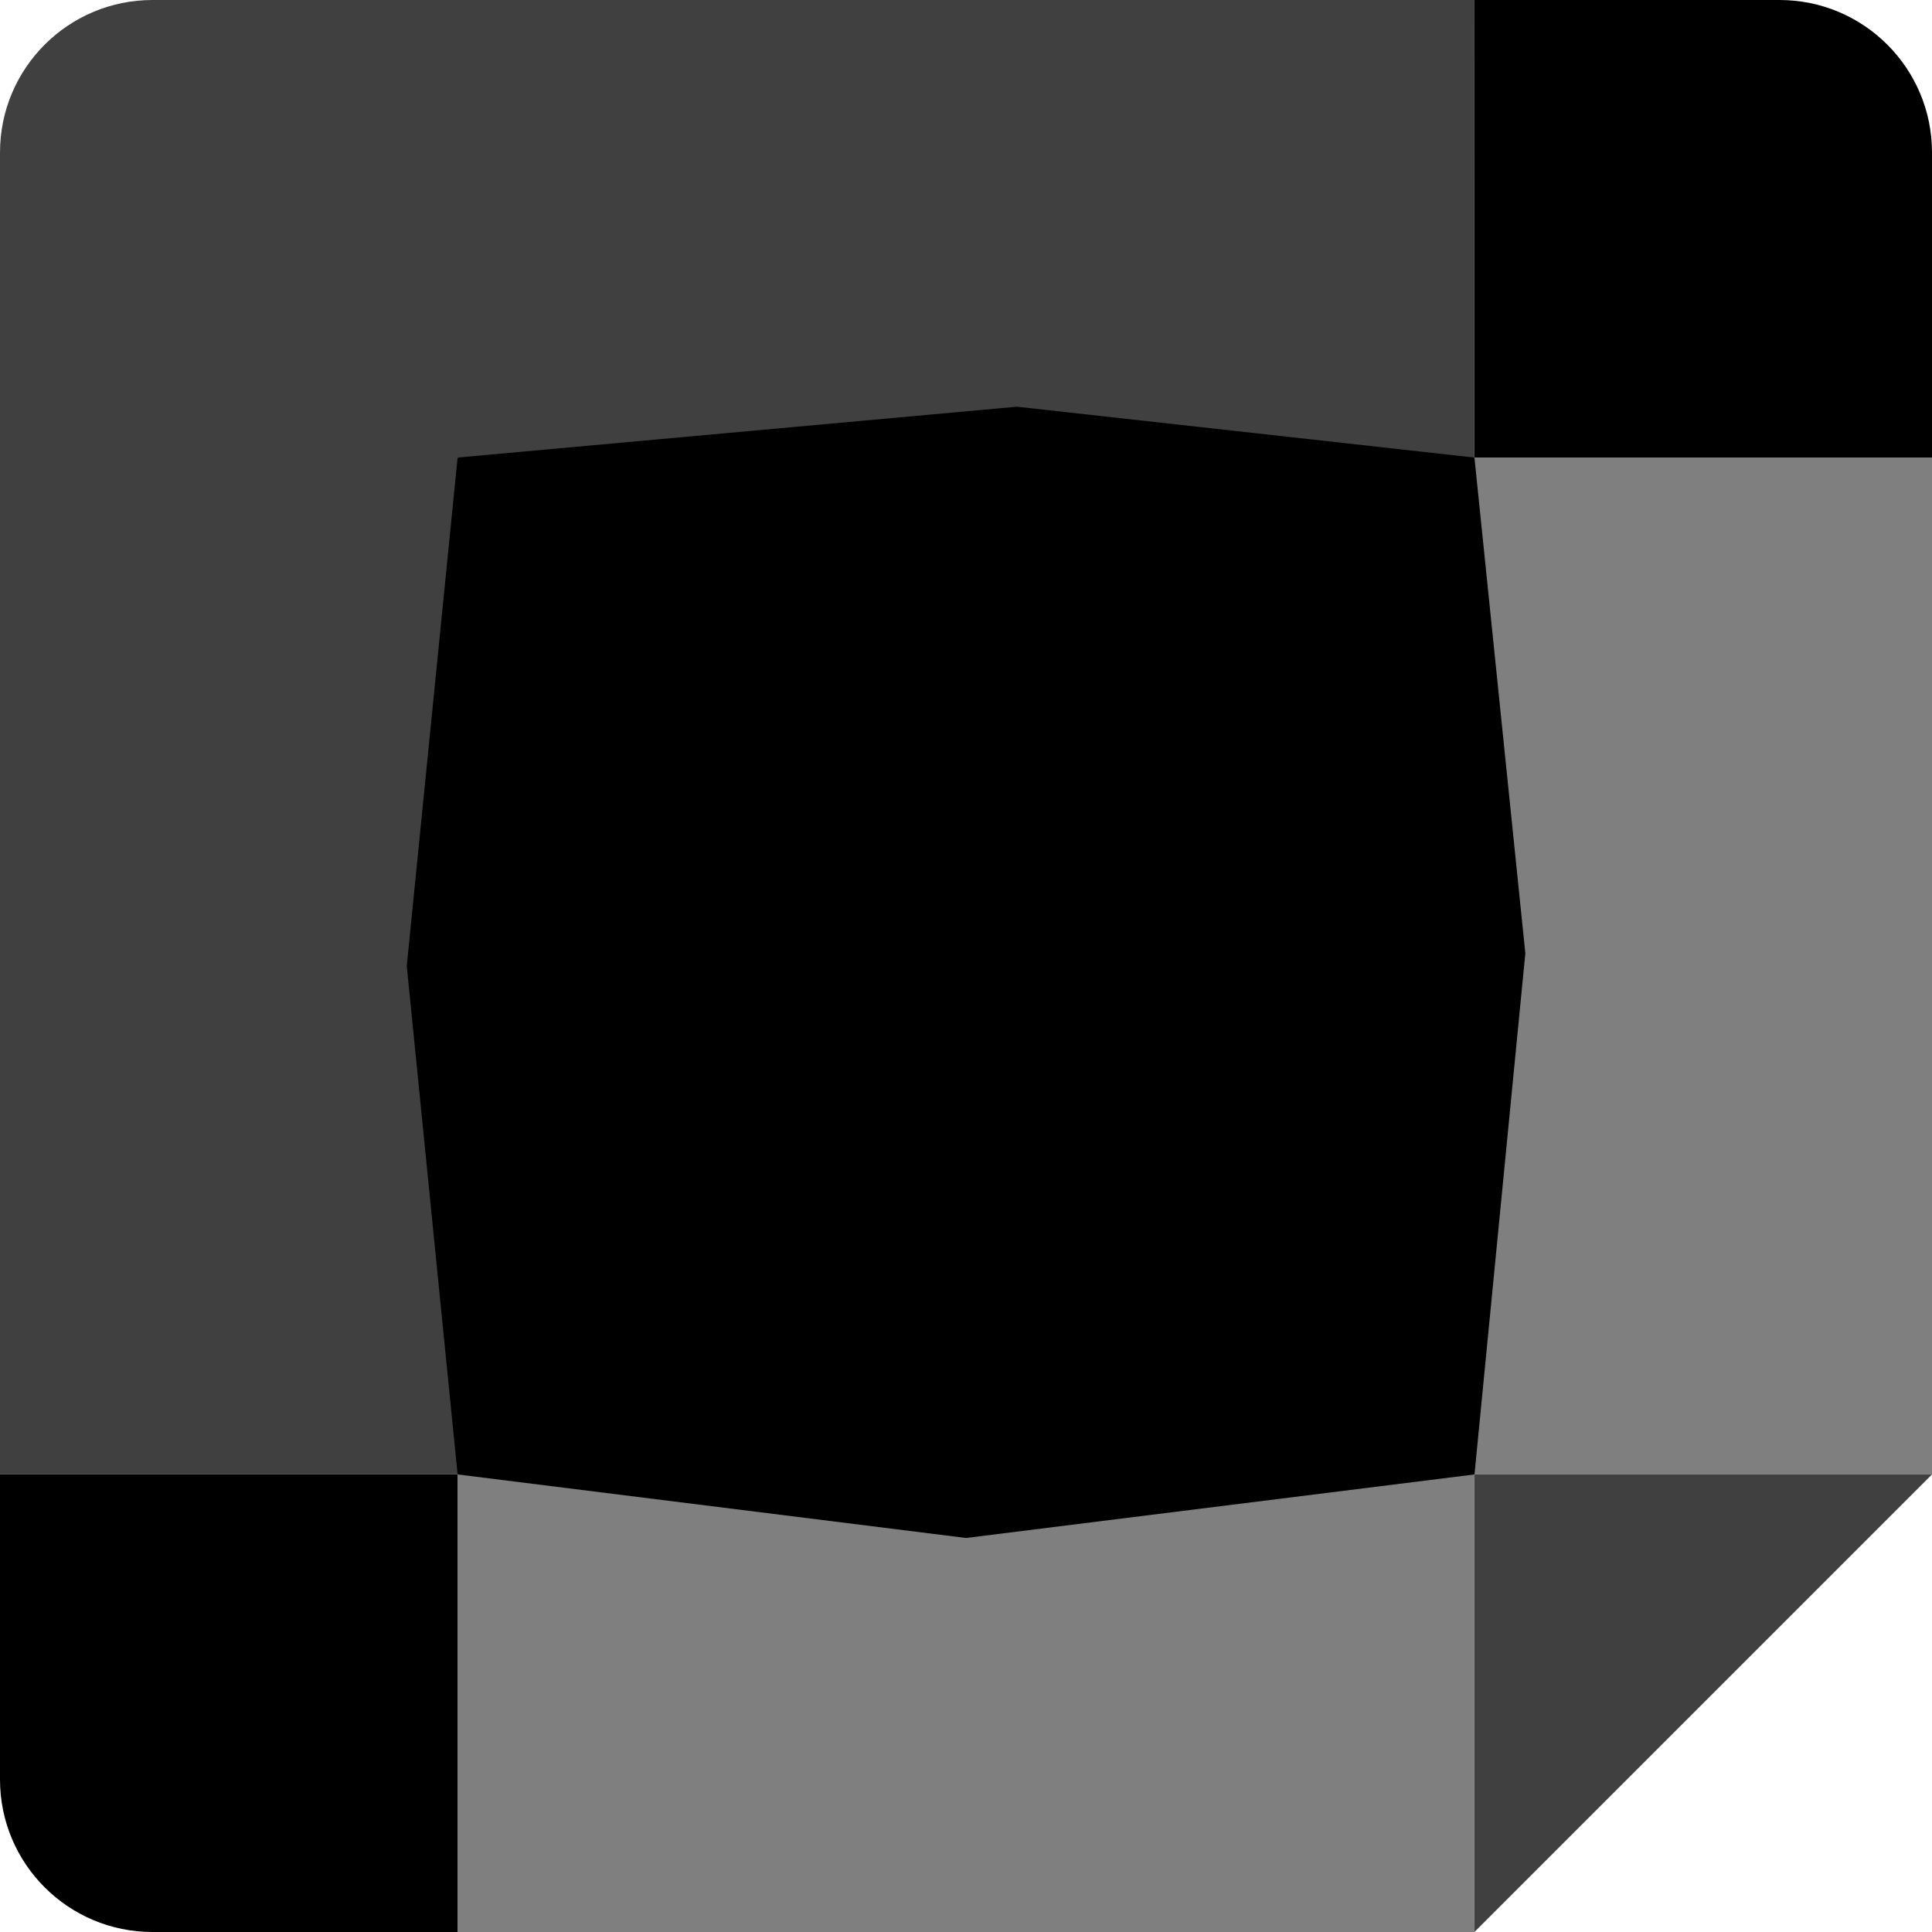
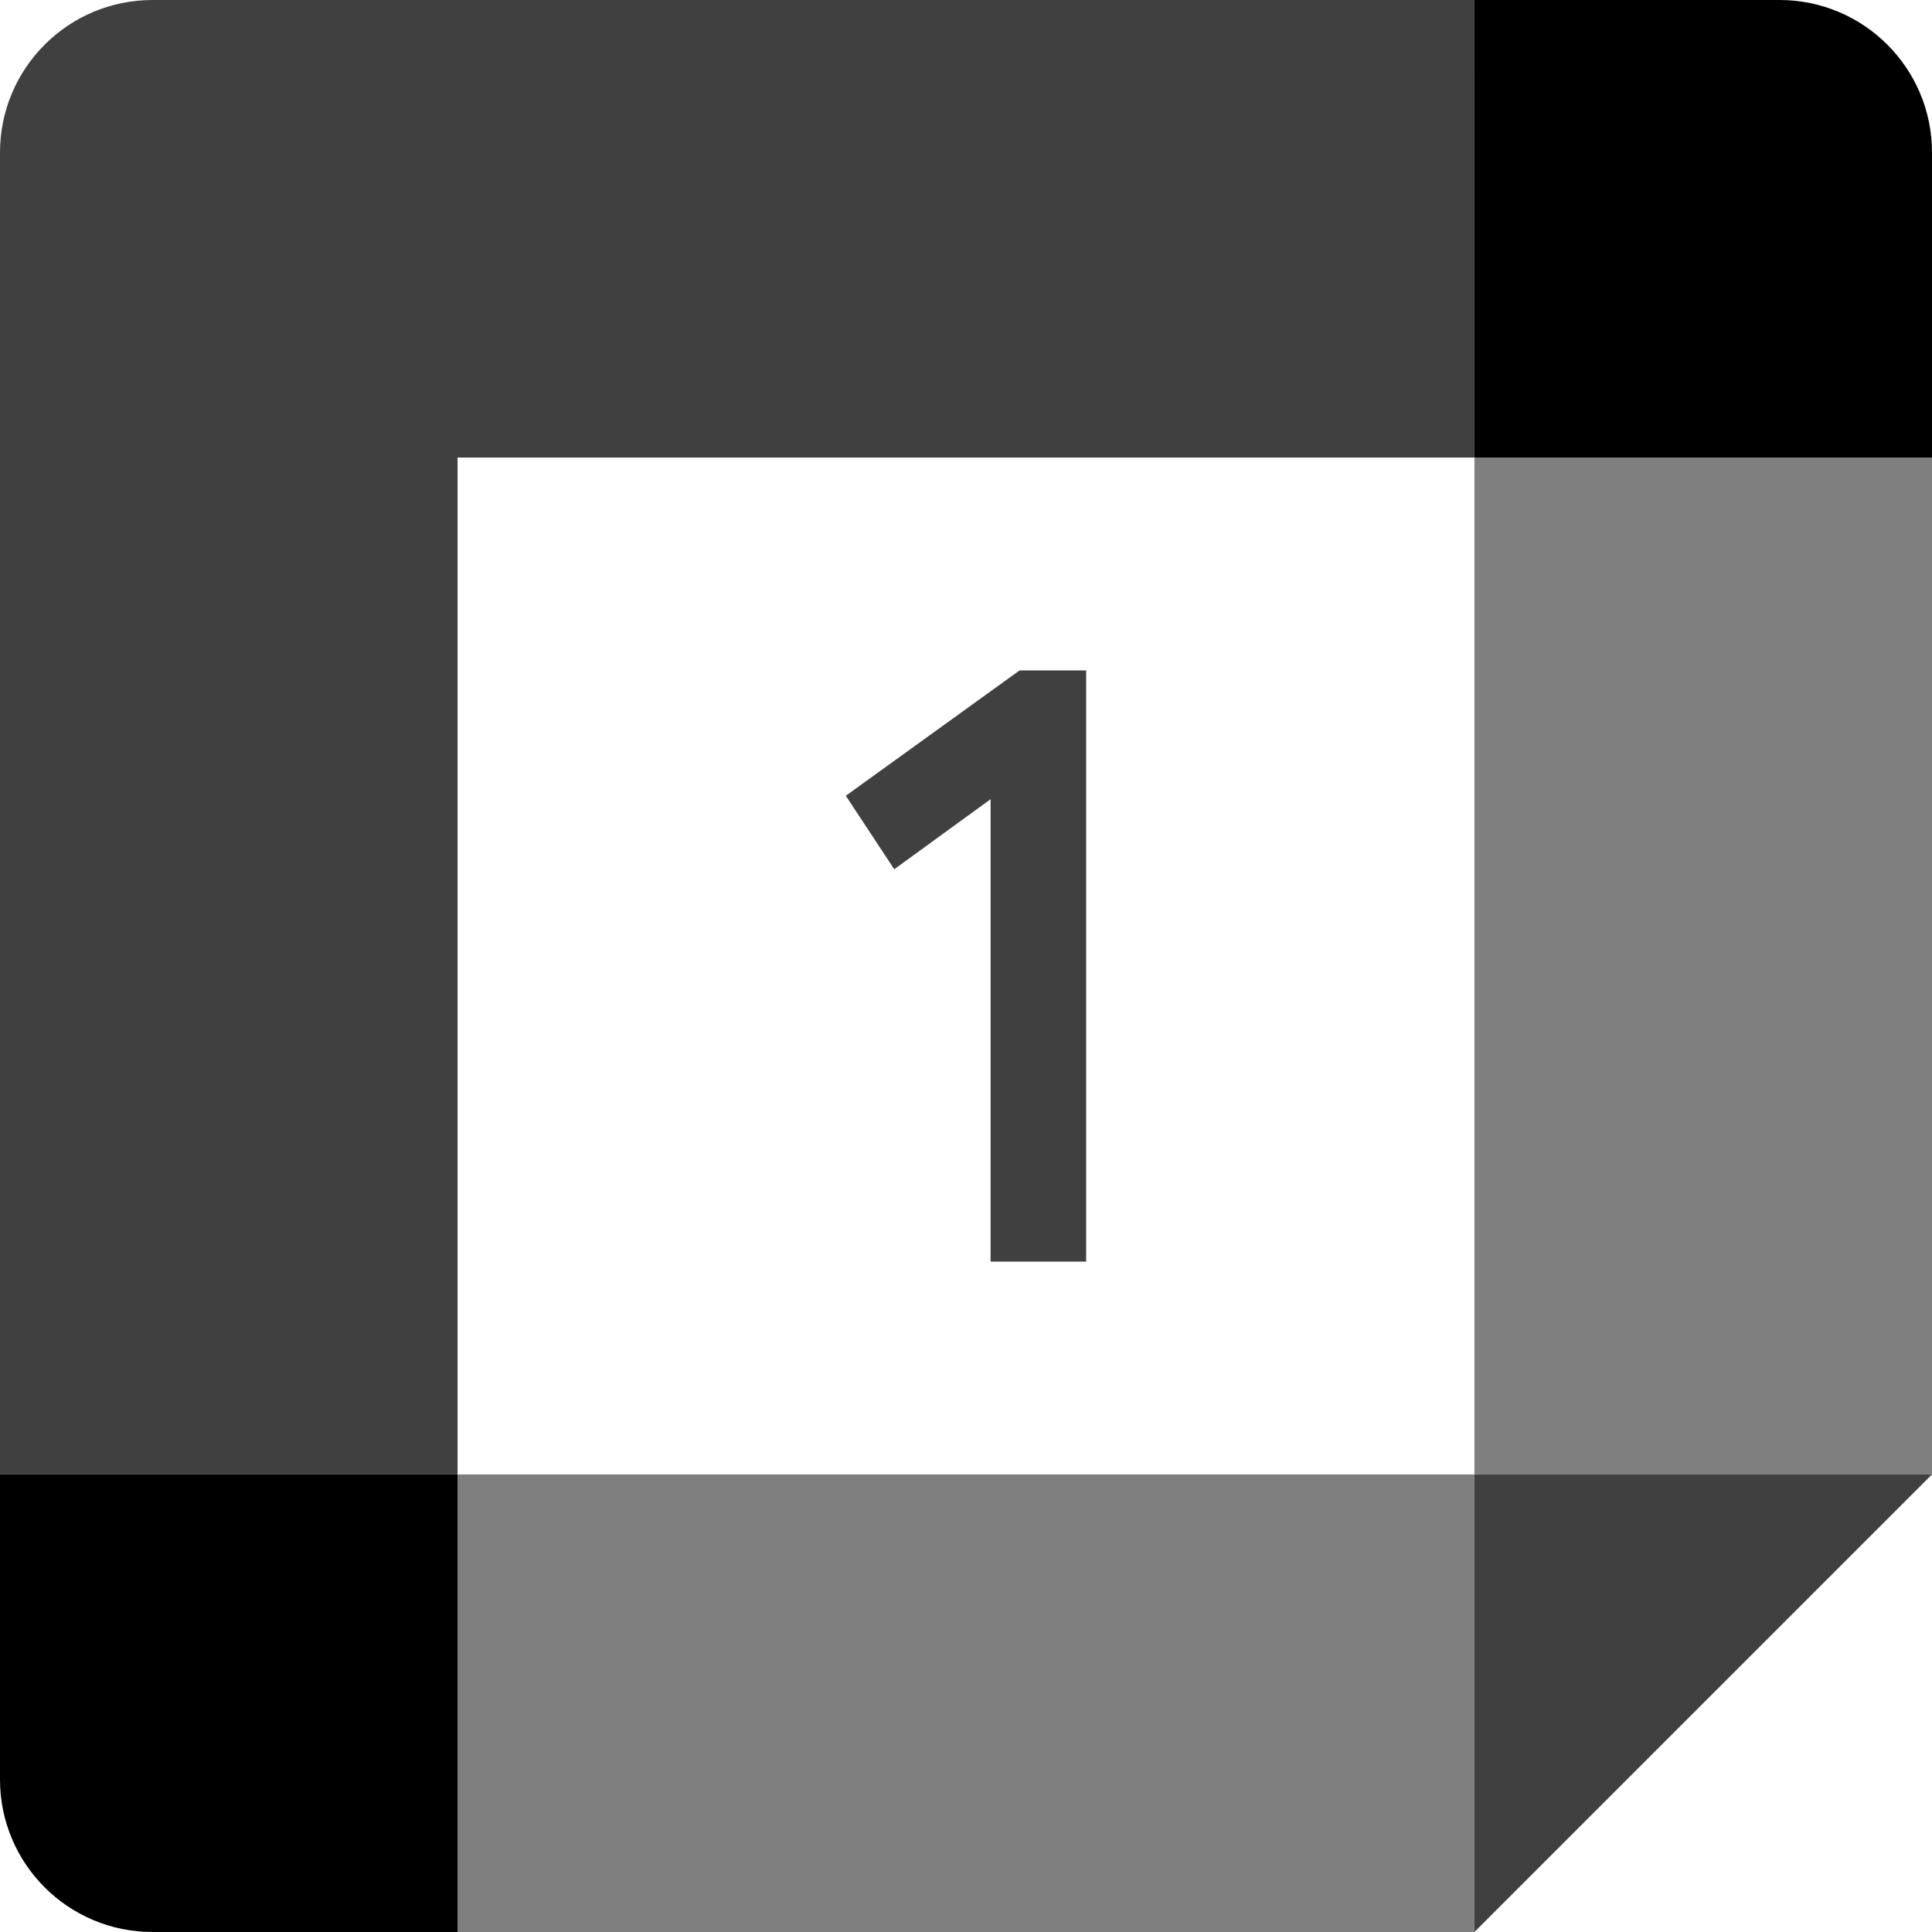
- <svg xmlns="http://www.w3.org/2000/svg" id="vector" width="72" height="72" viewBox="0 0 72 72">
-   <path fill="#000" d="m54.948,17.052l-17.052,-1.895 -20.842,1.895 -1.895,18.948 1.895,18.948 18.948,2.368 18.948,-2.368 1.895,-19.421z" id="path_0" />
-   <path fill="#000" d="m24.826,46.449c-1.416,-0.957 -2.397,-2.354 -2.932,-4.202l3.288,-1.355c0.298,1.137 0.819,2.018 1.563,2.643 0.739,0.625 1.639,0.933 2.691,0.933 1.075,0 1.999,-0.327 2.771,-0.981 0.772,-0.654 1.161,-1.488 1.161,-2.496 0,-1.032 -0.408,-1.876 -1.222,-2.529 -0.815,-0.653 -1.838,-0.981 -3.06,-0.981L27.185,37.482L27.185,34.228L28.89,34.228c1.052,0 1.938,-0.284 2.658,-0.852 0.72,-0.568 1.08,-1.345 1.08,-2.335 0,-0.881 -0.322,-1.582 -0.966,-2.108 -0.644,-0.526 -1.459,-0.791 -2.449,-0.791 -0.966,0 -1.734,0.256 -2.302,0.772 -0.568,0.516 -0.981,1.151 -1.241,1.899L22.415,29.459c0.431,-1.222 1.222,-2.302 2.382,-3.235 1.161,-0.933 2.643,-1.402 4.443,-1.402 1.331,0 2.529,0.256 3.591,0.772 1.061,0.516 1.895,1.232 2.496,2.141 0.602,0.914 0.9,1.938 0.9,3.074 0,1.161 -0.279,2.141 -0.838,2.946C34.83,34.56 34.143,35.176 33.328,35.607l0,0.194c1.075,0.45 1.952,1.137 2.643,2.061 0.687,0.924 1.032,2.028 1.032,3.316 0,1.288 -0.327,2.439 -0.981,3.448 -0.654,1.009 -1.558,1.805 -2.705,2.382 -1.151,0.578 -2.444,0.872 -3.879,0.872 -1.662,0.005 -3.197,-0.474 -4.613,-1.431z" fill-opacity="0.75" id="path_1" />
-   <path fill="#000" d="m45,30.136l-3.591,2.61 -1.805,-2.738 6.475,-4.671l2.482,0l0,22.031l-3.562,0z" fill-opacity="0.75" id="path_2" />
-   <path fill="#000" d="m54.948,72l17.052,-17.052 -8.526,-0 -8.526,0 -0,8.526z" fill-opacity="0.75" id="path_3" />
-   <path fill="#000" d="M17.052,63.474L17.052,72L54.947,72L54.947,54.948L17.052,54.948Z" fill-opacity="0.5" id="path_4" />
-   <path fill="#000" d="M5.684,-0C2.544,-0 -0,2.544 -0,5.684L-0,54.947L8.526,54.947 17.052,54.947L17.052,17.052l37.895,0l0,-8.526L54.948,-0Z" fill-opacity="0.75" id="path_5" />
-   <path fill="#000" d="m-0,54.948l0,11.368c0,3.141 2.544,5.684 5.684,5.684l11.368,0l0,-17.052z" id="path_6" />
-   <path fill="#000" d="M54.948,17.052L54.948,54.947L72,54.947L72,17.052l-8.895,0z" fill-opacity="0.5" id="path_7" />
-   <path fill="#000" d="M72,17.052L72,5.684c0,-3.141 -2.544,-5.684 -5.684,-5.684l-11.368,0l0,17.052z" id="path_8" />
+ <svg xmlns="http://www.w3.org/2000/svg" id="vector" width="72" height="72" viewBox="0 0 72 72" version="1.1">
+   <defs id="defs14" />
+   <g id="g352">
+     <path fill="#000000" d="m 36.917,29.784 -3.591,2.61 -1.805,-2.738 6.475,-4.671 h 2.482 v 22.031 h -3.562 z" fill-opacity="0.75" id="path_2" />
+     <path fill="#000" d="m54.948,72l17.052,-17.052 -8.526,-0 -8.526,0 -0,8.526z" fill-opacity="0.75" id="path_3" />
+     <path fill="#000" d="M17.052,63.474L17.052,72L54.947,72L54.947,54.948L17.052,54.948Z" fill-opacity="0.5" id="path_4" />
+     <path fill="#000" d="M5.684,-0C2.544,-0 -0,2.544 -0,5.684L-0,54.947L8.526,54.947 17.052,54.947L17.052,17.052l37.895,0l0,-8.526L54.948,-0Z" fill-opacity="0.75" id="path_5" />
+     <path fill="#000" d="m-0,54.948l0,11.368c0,3.141 2.544,5.684 5.684,5.684l11.368,0l0,-17.052z" id="path_6" />
+     <path fill="#000" d="M54.948,17.052L54.948,54.947L72,54.947L72,17.052l-8.895,0z" fill-opacity="0.5" id="path_7" />
+     <path fill="#000" d="M72,17.052L72,5.684c0,-3.141 -2.544,-5.684 -5.684,-5.684l-11.368,0l0,17.052z" id="path_8" />
+   </g>
</svg>
